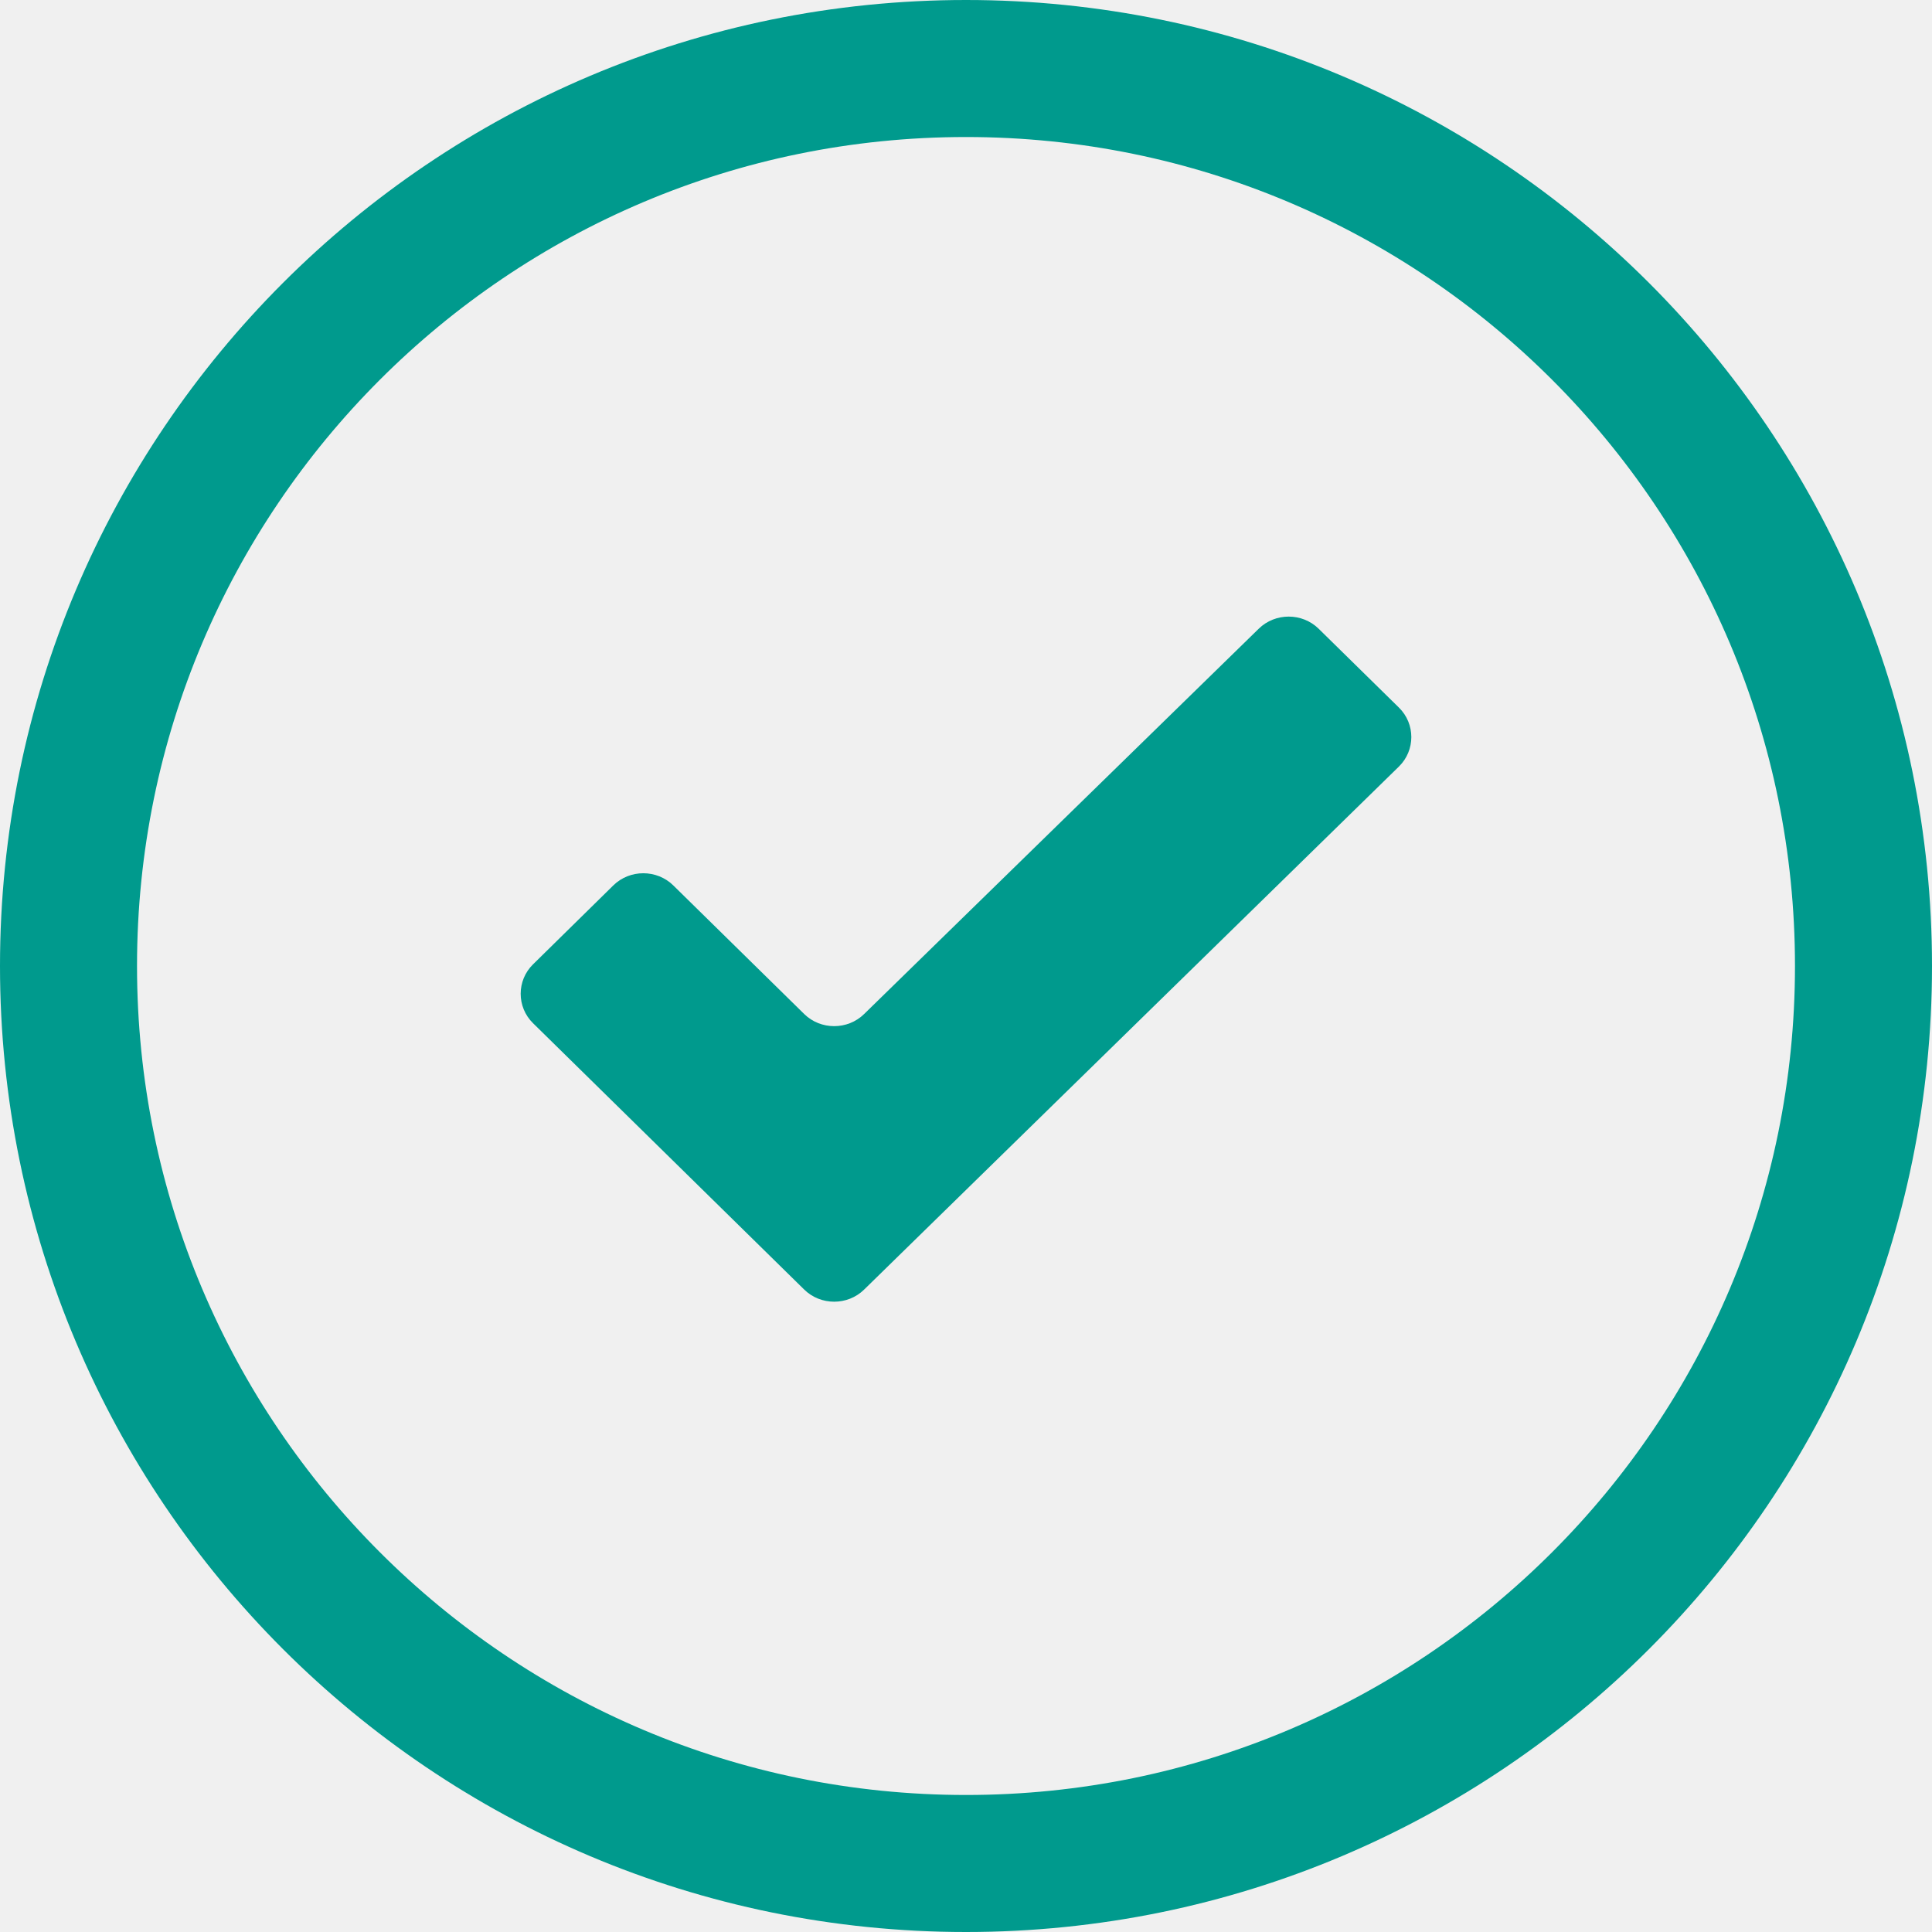
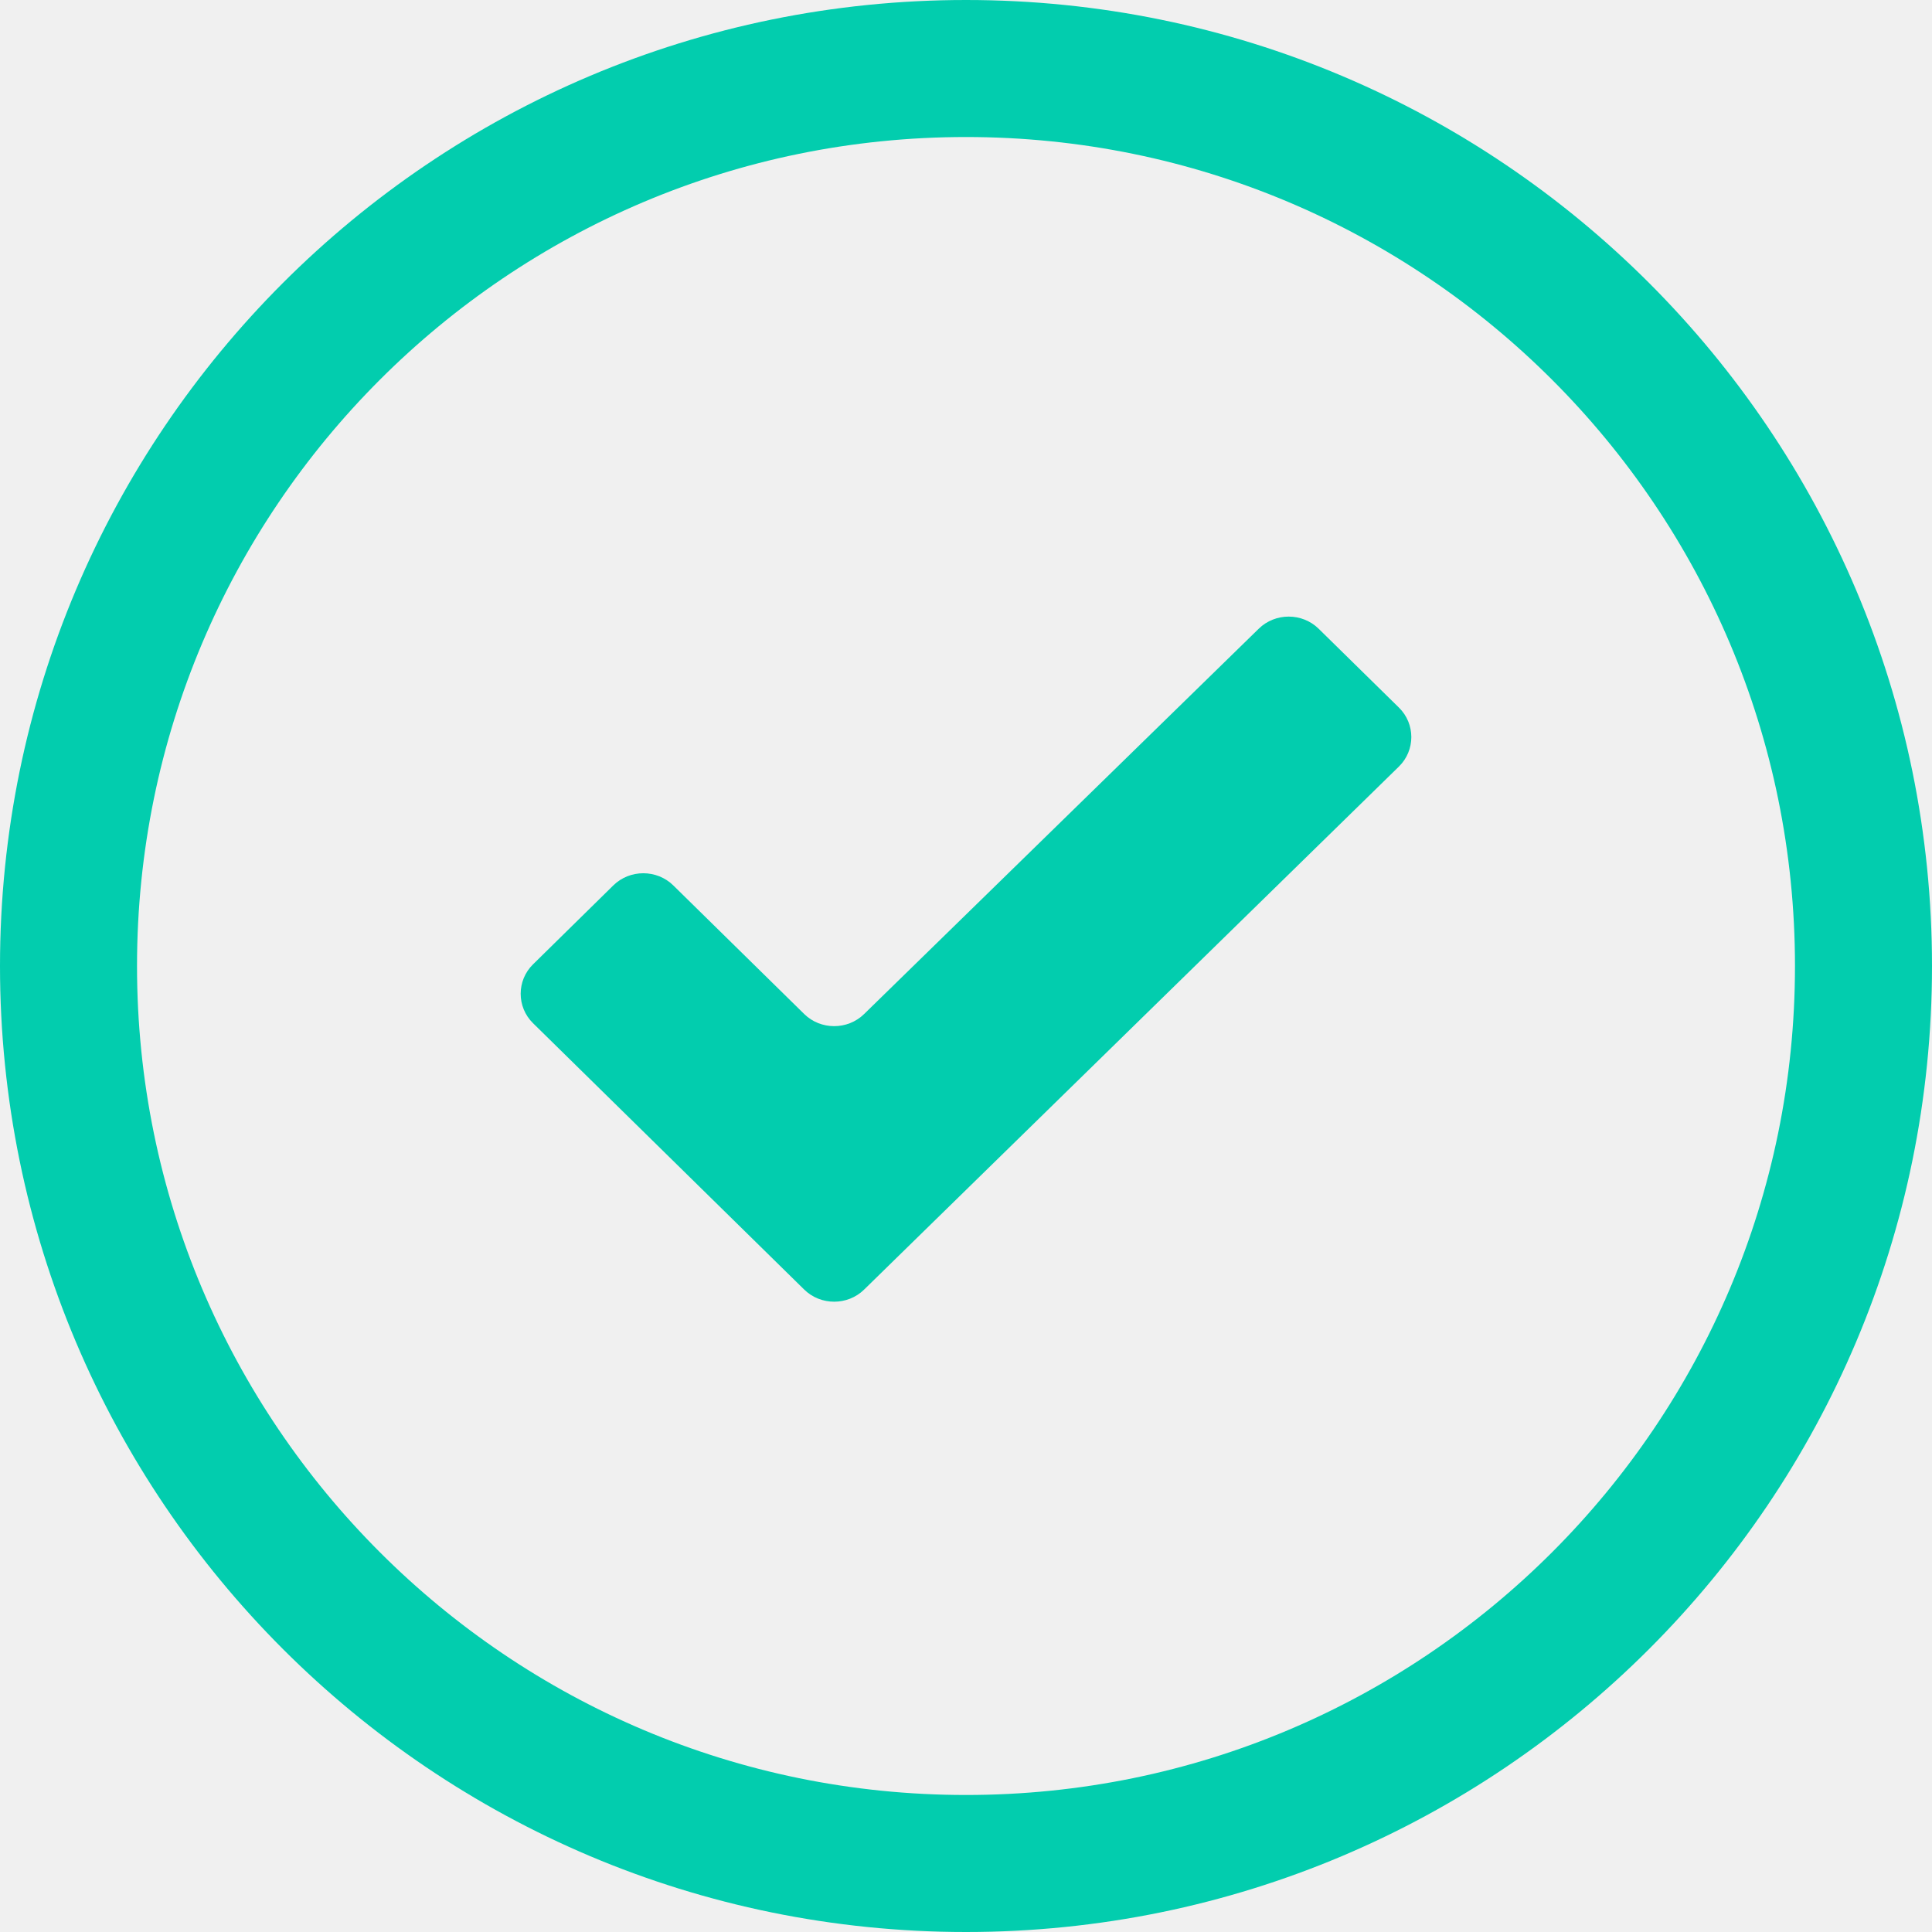
<svg xmlns="http://www.w3.org/2000/svg" xmlns:xlink="http://www.w3.org/1999/xlink" width="141" height="141" viewBox="0 0 141 141">
  <defs>
    <circle id="a" cx="70.5" cy="70.5" r="70.5" />
    <mask id="b" width="141" height="141" x="0" y="0" fill="white">
      <use xlink:href="#a" />
    </mask>
  </defs>
  <g fill="none" fill-rule="evenodd">
-     <path fill="#009A8D" d="M96.237,45.886 C95.036,44.705 93.065,44.705 91.863,45.886 L63.066,74.004 C61.864,75.185 59.894,75.185 58.692,74.004 L49.136,64.617 C47.934,63.436 45.964,63.436 44.762,64.617 L38.902,70.378 C37.699,71.559 37.699,73.494 38.902,74.675 L58.692,94.114 C59.894,95.295 61.864,95.295 63.066,94.114 L102.098,55.941 C103.301,54.759 103.301,52.825 102.098,51.643 L96.237,45.886 Z" />
-     <use stroke="#009A8D" stroke-width="20" mask="url(#b)" xlink:href="#a" />
+     <path fill="#02CDAE" d="M96.237,45.886 C95.036,44.705 93.065,44.705 91.863,45.886 L63.066,74.004 C61.864,75.185 59.894,75.185 58.692,74.004 L49.136,64.617 C47.934,63.436 45.964,63.436 44.762,64.617 L38.902,70.378 C37.699,71.559 37.699,73.494 38.902,74.675 L58.692,94.114 C59.894,95.295 61.864,95.295 63.066,94.114 L102.098,55.941 C103.301,54.759 103.301,52.825 102.098,51.643 L96.237,45.886 Z" />
+     <use stroke="#02CDAE" stroke-width="20" mask="url(#b)" xlink:href="#a" />
  </g>
</svg>
